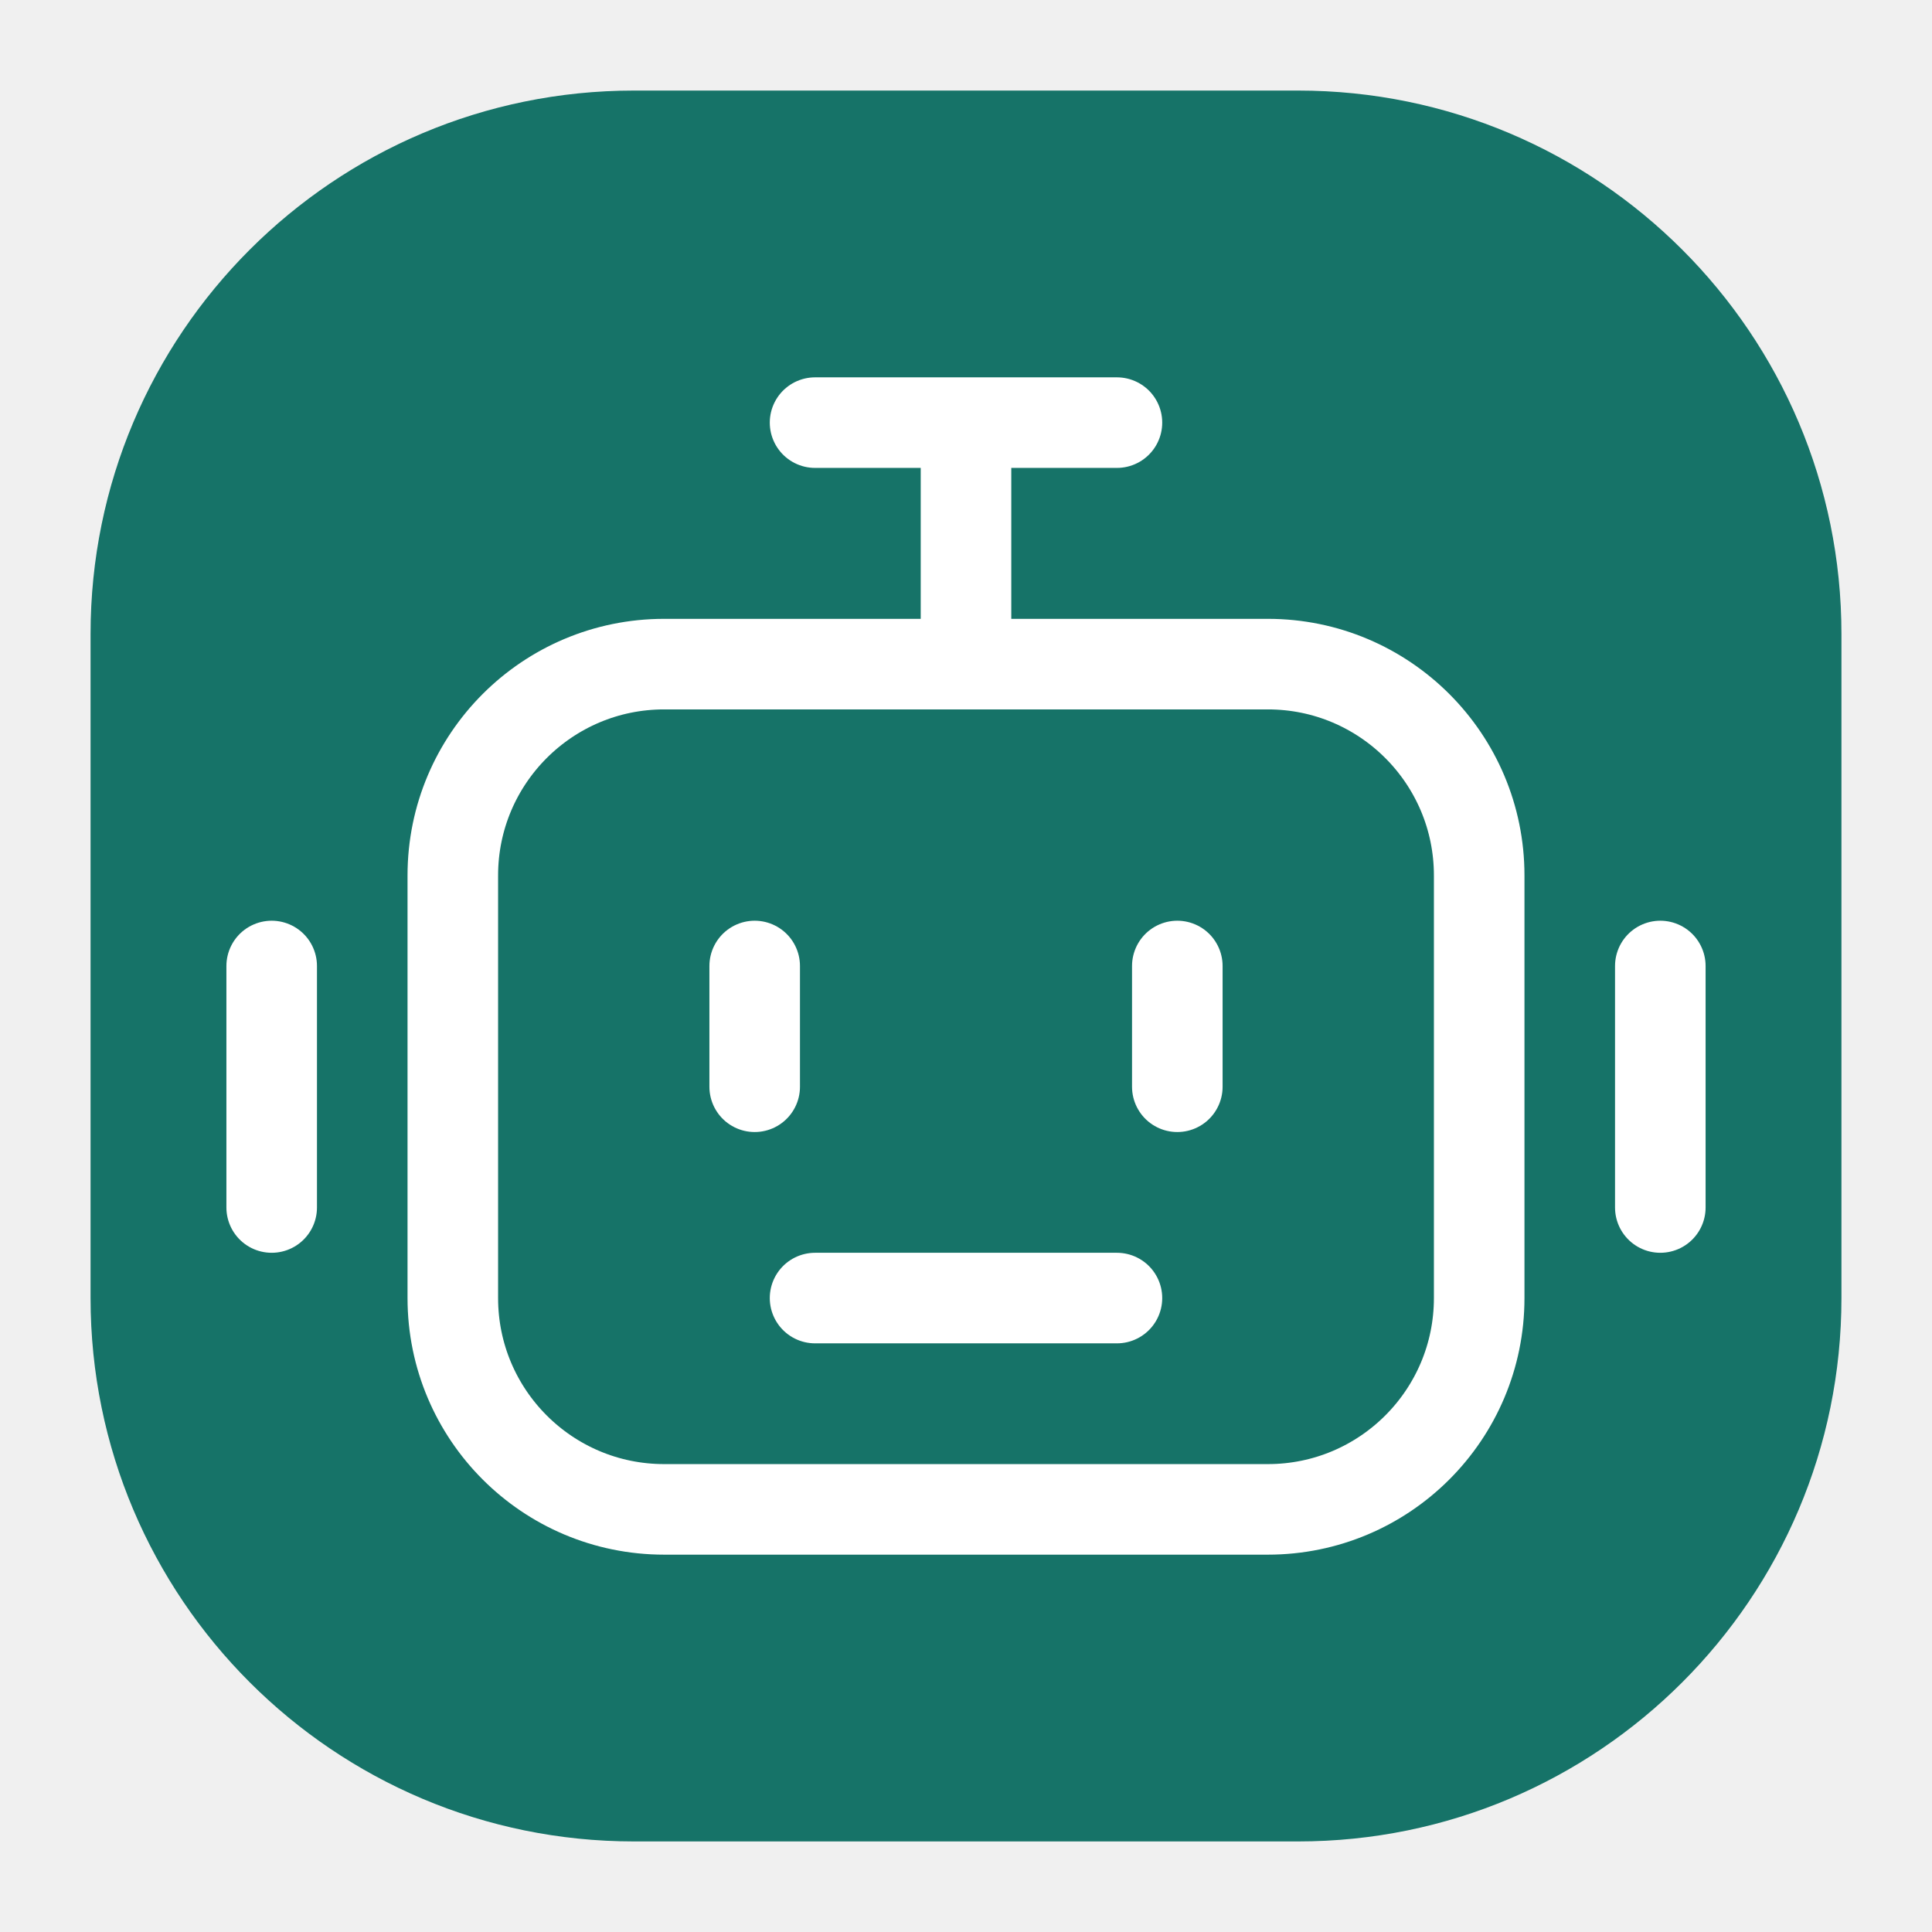
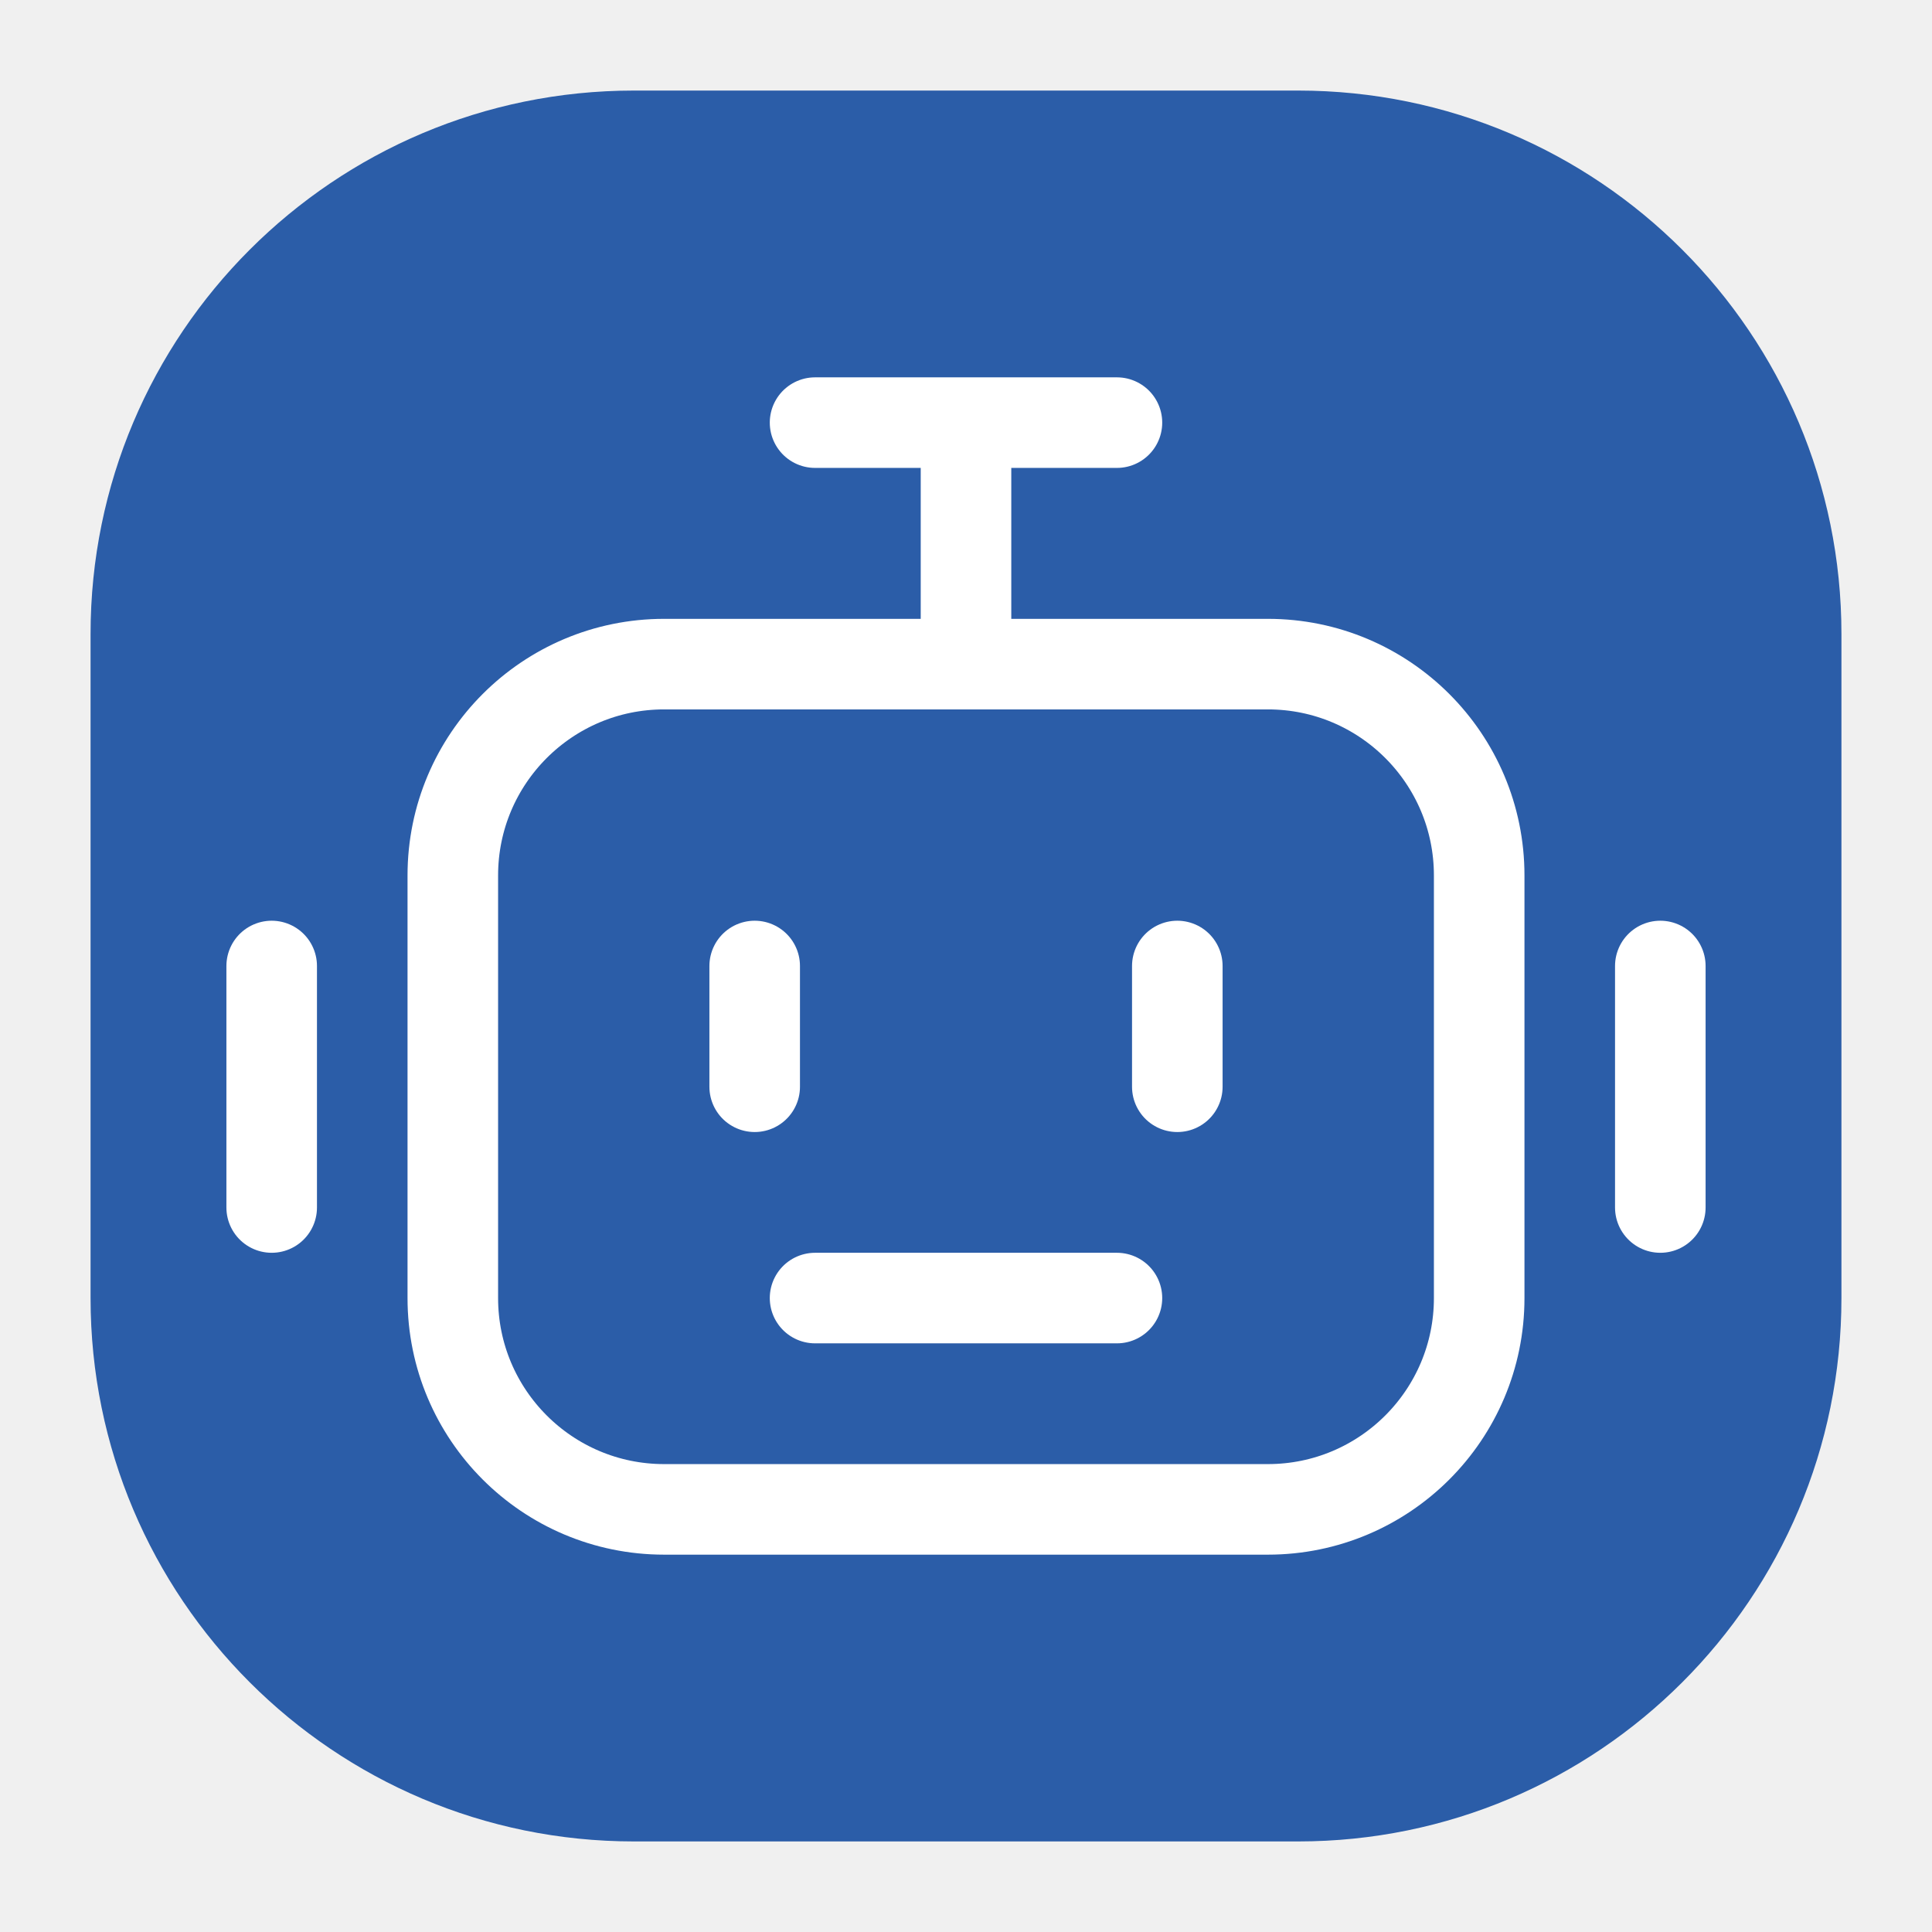
<svg xmlns="http://www.w3.org/2000/svg" viewBox="0 0 64 64" fill="none">
-   <rect x="3" y="3" width="58" height="58" rx="18" fill="#167368" />
+   <rect x="3" y="3" width="58" height="58" rx="18" fill="#2b5da8" />
  <g stroke="#fff" stroke-width="3" stroke-linecap="round" stroke-linejoin="round">
    <path d="M32 14v7m-5-7h10M22 22h20a7 7 0 0 1 7 7v14a7 7 0 0 1-7 7H22a7 7 0 0 1-7-7V29a7 7 0 0 1 7-7Z" />
    <path d="M25 32v4m14-4v4m-12 7h10M9 32v8m46-8v8" />
  </g>
</svg>
